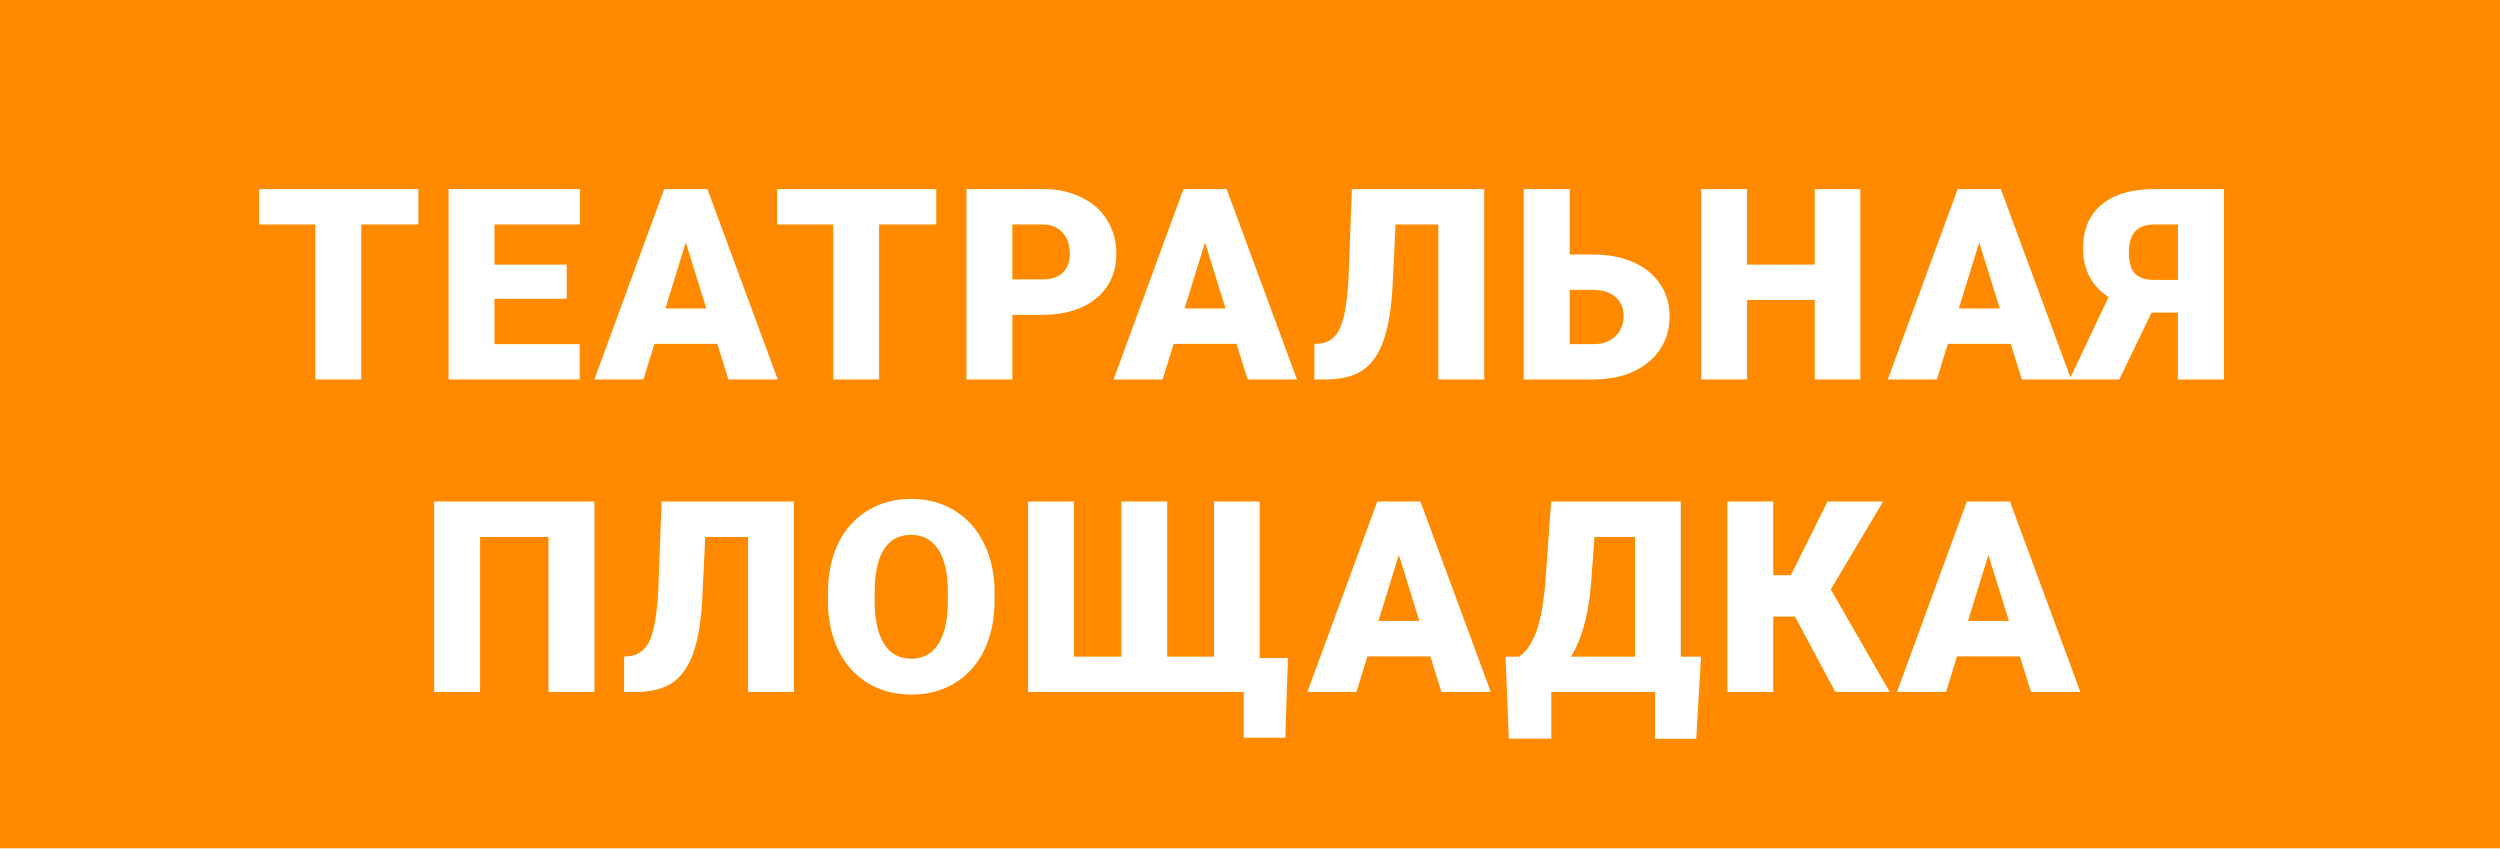
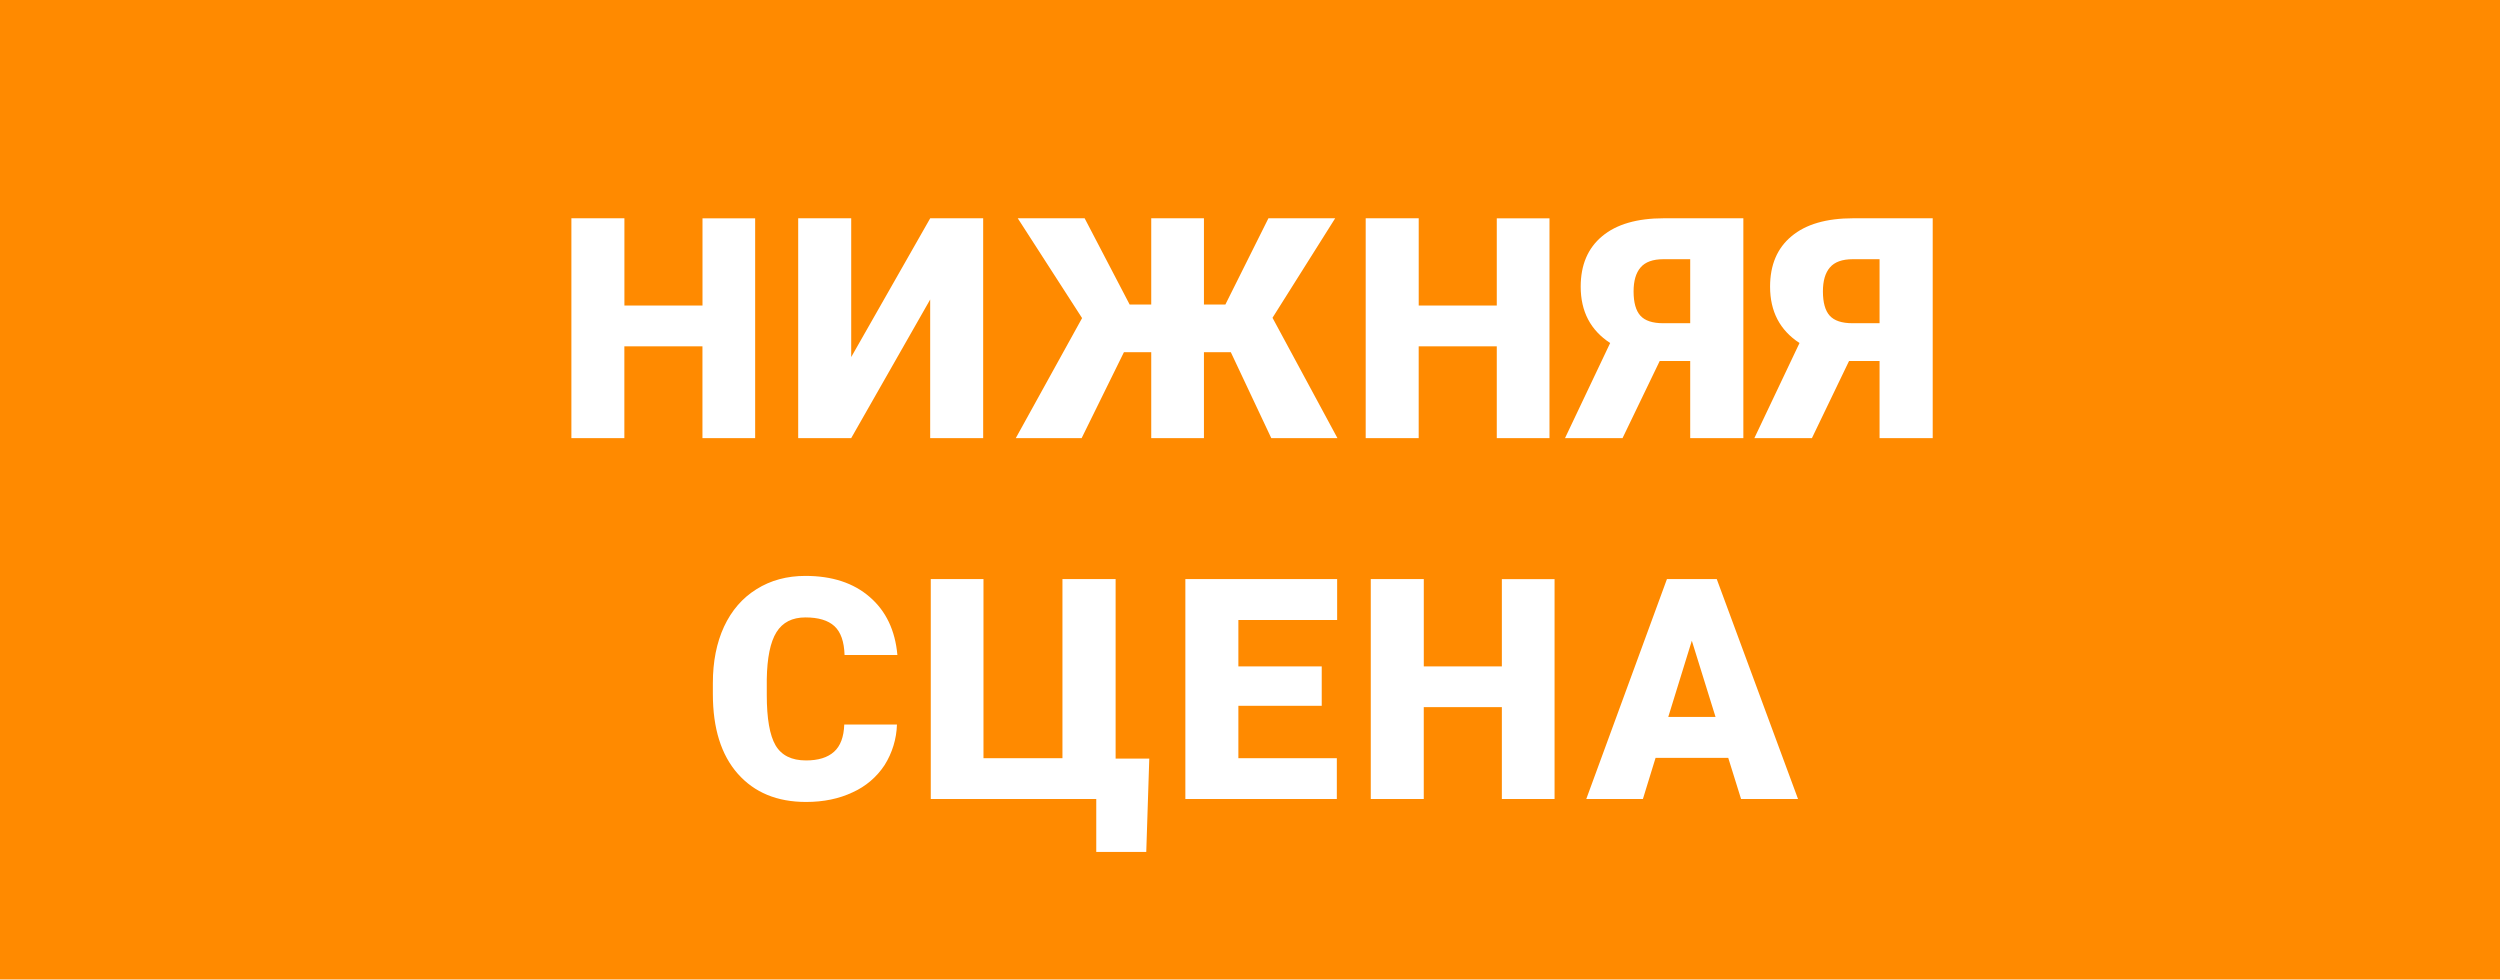
- <svg xmlns="http://www.w3.org/2000/svg" width="112" height="38" fill="none">
-   <path fill="#FF8A00" d="M0 0h112v38H0z" />
-   <path d="M18.743 10.057h-2.56V17h-2.057v-6.943h-2.514V8.469h7.13v1.588zm6.644 3.328h-3.235v2.033h3.82V17h-5.876V8.469h5.889v1.588h-3.832v1.798h3.234v1.53zm6.75 2.021h-2.819L28.826 17h-2.197l3.128-8.531h1.934L34.843 17h-2.209l-.498-1.594zm-2.327-1.588h1.834l-.92-2.959-.914 2.96zm12.134-3.761h-2.56V17h-2.057v-6.943h-2.513V8.469h7.13v1.588zm3.41 4.048V17h-2.056V8.469h3.404c.652 0 1.228.12 1.728.363.504.238.893.58 1.166 1.025.278.442.416.944.416 1.506 0 .832-.298 1.498-.896 1.998-.594.496-1.41.744-2.45.744h-1.312zm0-1.587h1.348c.398 0 .701-.1.908-.3.211-.198.316-.48.316-.843 0-.398-.107-.717-.322-.955-.215-.238-.508-.36-.879-.363h-1.37v2.46zm10.043 2.888h-2.819L52.086 17H49.89l3.129-8.531h1.933L58.104 17h-2.21l-.497-1.594zm-2.326-1.588h1.834l-.92-2.959-.914 2.96zm13.423-5.35V17h-2.057v-6.943h-1.916l-.14 2.865c-.059.988-.196 1.777-.41 2.367-.215.59-.522 1.022-.92 1.295-.395.27-.934.408-1.618.416h-.55v-1.582l.287-.03c.41-.058.707-.308.89-.75.184-.445.303-1.193.358-2.243l.146-3.926h5.93zm3.832 2.936h1.06c.676 0 1.273.116 1.793.346.52.23.918.557 1.195.979.282.418.422.898.422 1.44 0 .84-.312 1.522-.937 2.046-.621.523-1.457.785-2.508.785h-3.088V8.469h2.063v2.935zm0 1.582v2.432h1.054c.418 0 .748-.117.99-.352.246-.234.37-.537.37-.908 0-.351-.122-.635-.364-.85-.242-.214-.578-.322-1.008-.322h-1.042zM83.345 17H81.3v-3.563h-3.03V17h-2.056V8.469h2.056v3.386h3.03V8.47h2.044V17zm6.737-1.594h-2.818L86.772 17h-2.198l3.13-8.531h1.933L92.789 17H90.58l-.498-1.594zm-2.326-1.588h1.834l-.92-2.959-.914 2.96zM97.57 17v-2.994h-1.183L94.945 17h-2.232l1.752-3.691c-.762-.496-1.143-1.225-1.143-2.186 0-.844.277-1.496.832-1.957.555-.465 1.354-.697 2.397-.697h3.082V17H97.57zm-2.197-5.695c0 .433.088.748.264.943.175.195.47.293.884.293h1.05v-2.484h-1.038c-.41 0-.707.107-.89.322-.18.21-.27.52-.27.926zM26.629 31h-2.057v-6.943h-3.064V31H19.45v-8.531h7.178V31zm8.94-8.531V31h-2.056v-6.943h-1.916l-.14 2.865c-.06.988-.196 1.777-.41 2.367-.216.59-.522 1.021-.92 1.295-.395.27-.934.408-1.618.416h-.55v-1.582l.286-.03c.41-.058.707-.308.89-.75.184-.445.304-1.193.358-2.244l.147-3.925h5.93zm8.988 4.441c0 .832-.154 1.569-.463 2.21a3.434 3.434 0 01-1.318 1.482c-.566.343-1.213.515-1.94.515-.726 0-1.37-.166-1.933-.498a3.453 3.453 0 01-1.318-1.435c-.313-.622-.477-1.334-.492-2.14v-.48c0-.835.152-1.572.456-2.209a3.434 3.434 0 011.319-1.482c.574-.348 1.226-.521 1.957-.521.723 0 1.367.171 1.933.515.567.344 1.006.834 1.319 1.47.316.634.476 1.36.48 2.18v.393zm-2.092-.357c0-.848-.142-1.49-.427-1.928-.281-.441-.686-.662-1.213-.662-1.031 0-1.576.773-1.635 2.32l-.006.627c0 .836.139 1.479.416 1.928.278.45.69.674 1.237.674.52 0 .92-.221 1.2-.662.282-.442.425-1.077.428-1.905v-.392zm5.648-4.084v6.949h2.122v-6.95h2.056v6.95h2.098v-6.95h2.045v7.014h1.265l-.117 3.569H55.72V31h-9.662v-8.531h2.056zm15.967 6.937h-2.82L60.77 31h-2.197l3.129-8.531h1.934L66.787 31h-2.21l-.497-1.594zm-2.326-1.588h1.834l-.92-2.959-.914 2.96zm14.238 5.28h-1.846V31h-4.647v2.092h-1.904l-.147-3.674h.604c.316-.211.57-.572.762-1.084.195-.516.334-1.254.416-2.215l.263-3.65H75.3v6.949h.908l-.216 3.68zm-5.614-3.68h2.871v-5.361h-1.816l-.158 2.133c-.118 1.382-.416 2.458-.897 3.228zm10.037-1.793h-.973V31h-2.056v-8.531h2.056v3.299h.791l1.64-3.3h2.491l-2.344 3.938L84.657 31h-2.432l-1.81-3.375zm10.078 1.781h-2.819L87.182 31h-2.197l3.129-8.531h1.933L93.2 31h-2.21l-.497-1.594zm-2.327-1.588H90l-.92-2.959-.914 2.96z" fill="#fff" />
+ <svg xmlns="http://www.w3.org/2000/svg" width="97" height="38" fill="none">
+   <path fill="#FF8A00" d="M0 0h97v38H0z" />
+   <path d="M29.3 17h-2.045v-3.563h-3.03V17H22.17V8.469h2.057v3.386h3.03V8.47H29.3V17zm6.79-8.531h2.057V17h-2.056v-5.379L33.026 17H30.97V8.469h2.057v5.385l3.065-5.385zm11.666 5.197h-1.043V17h-2.045v-3.334h-1.06L41.967 17h-2.555l2.573-4.658-2.496-3.873h2.595l1.746 3.346h.838V8.469h2.045v3.346h.832l1.67-3.346h2.59l-2.432 3.861 2.52 4.67h-2.567l-1.57-3.334zM60.12 17h-2.045v-3.563h-3.03V17h-2.056V8.469h2.057v3.386h3.029V8.47h2.045V17zm5.46 0v-2.994h-1.183L62.954 17h-2.232l1.752-3.691c-.762-.496-1.143-1.225-1.143-2.186 0-.844.278-1.496.832-1.957.555-.465 1.354-.697 2.397-.697h3.082V17h-2.063zm-2.197-5.695c0 .433.088.748.264.943.176.195.47.293.885.293h1.048v-2.484h-1.037c-.41 0-.707.107-.89.322-.18.21-.27.52-.27.926zM72.927 17v-2.994h-1.184L70.302 17h-2.233l1.752-3.691c-.762-.496-1.142-1.225-1.142-2.186 0-.844.277-1.496.832-1.957.554-.465 1.353-.697 2.396-.697h3.082V17h-2.062zm-2.198-5.695c0 .433.088.748.264.943.176.195.47.293.885.293h1.049v-2.484h-1.038c-.41 0-.707.107-.89.322-.18.21-.27.52-.27.926zM34.802 28.11a3.132 3.132 0 01-.48 1.576 2.904 2.904 0 01-1.237 1.055c-.527.25-1.13.375-1.81.375-1.122 0-2.005-.365-2.65-1.096-.644-.73-.966-1.761-.966-3.093v-.422c0-.836.145-1.567.434-2.192.293-.628.713-1.113 1.26-1.453.546-.343 1.18-.515 1.898-.515 1.035 0 1.867.273 2.496.82.629.543.986 1.293 1.072 2.25h-2.05c-.016-.52-.147-.893-.393-1.12-.246-.226-.621-.339-1.125-.339-.512 0-.887.191-1.125.574-.238.383-.363.994-.375 1.834v.604c0 .91.113 1.56.34 1.95.23.392.625.587 1.183.587.473 0 .834-.111 1.084-.334.25-.223.383-.576.399-1.06h2.045zm1.312-5.642h2.045v6.949h3.064v-6.95h2.063v6.968h1.306l-.117 3.62h-1.94V31h-6.421v-8.531zm15.17 4.916h-3.235v2.033h3.82V31h-5.877v-8.531h5.889v1.588h-3.832v1.799h3.234v1.529zM60.317 31h-2.045v-3.563h-3.03V31h-2.056v-8.531h2.057v3.386h3.029V22.47h2.045V31zm6.738-1.594h-2.819L63.745 31h-2.197l3.129-8.531h1.933L69.763 31h-2.21l-.497-1.594zm-2.326-1.588h1.834l-.92-2.959-.915 2.96z" fill="#fff" />
</svg>
